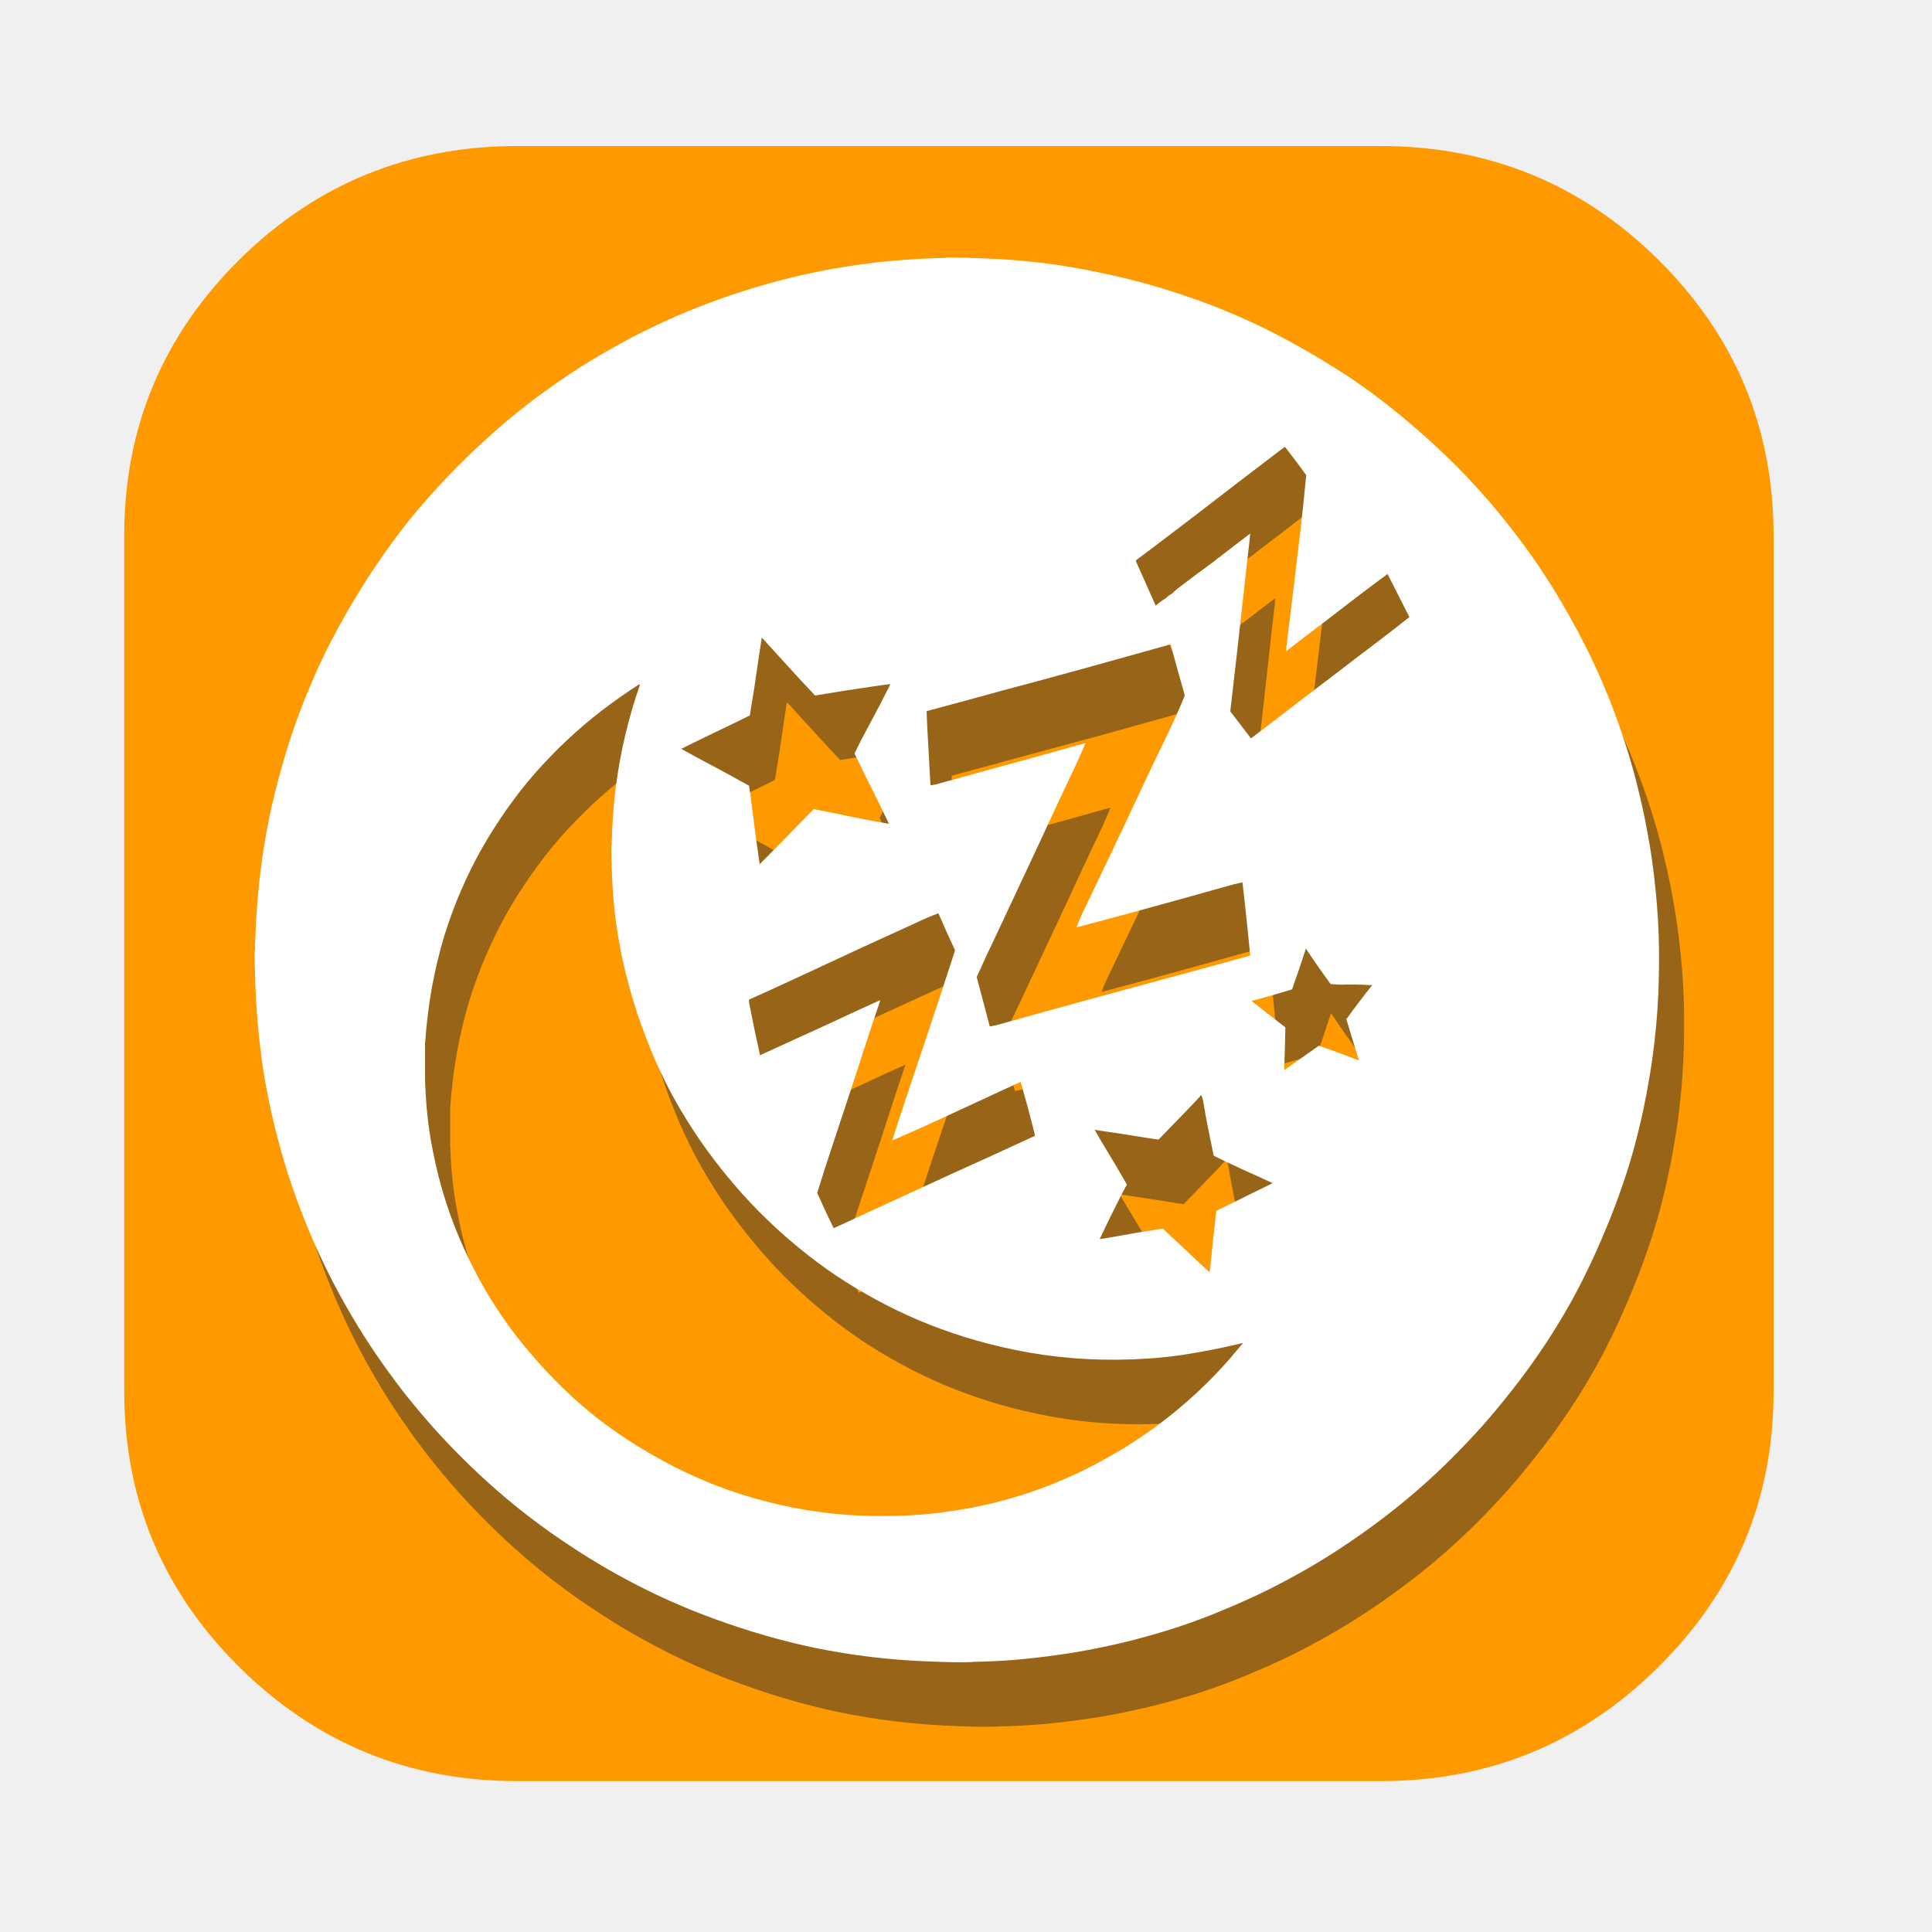
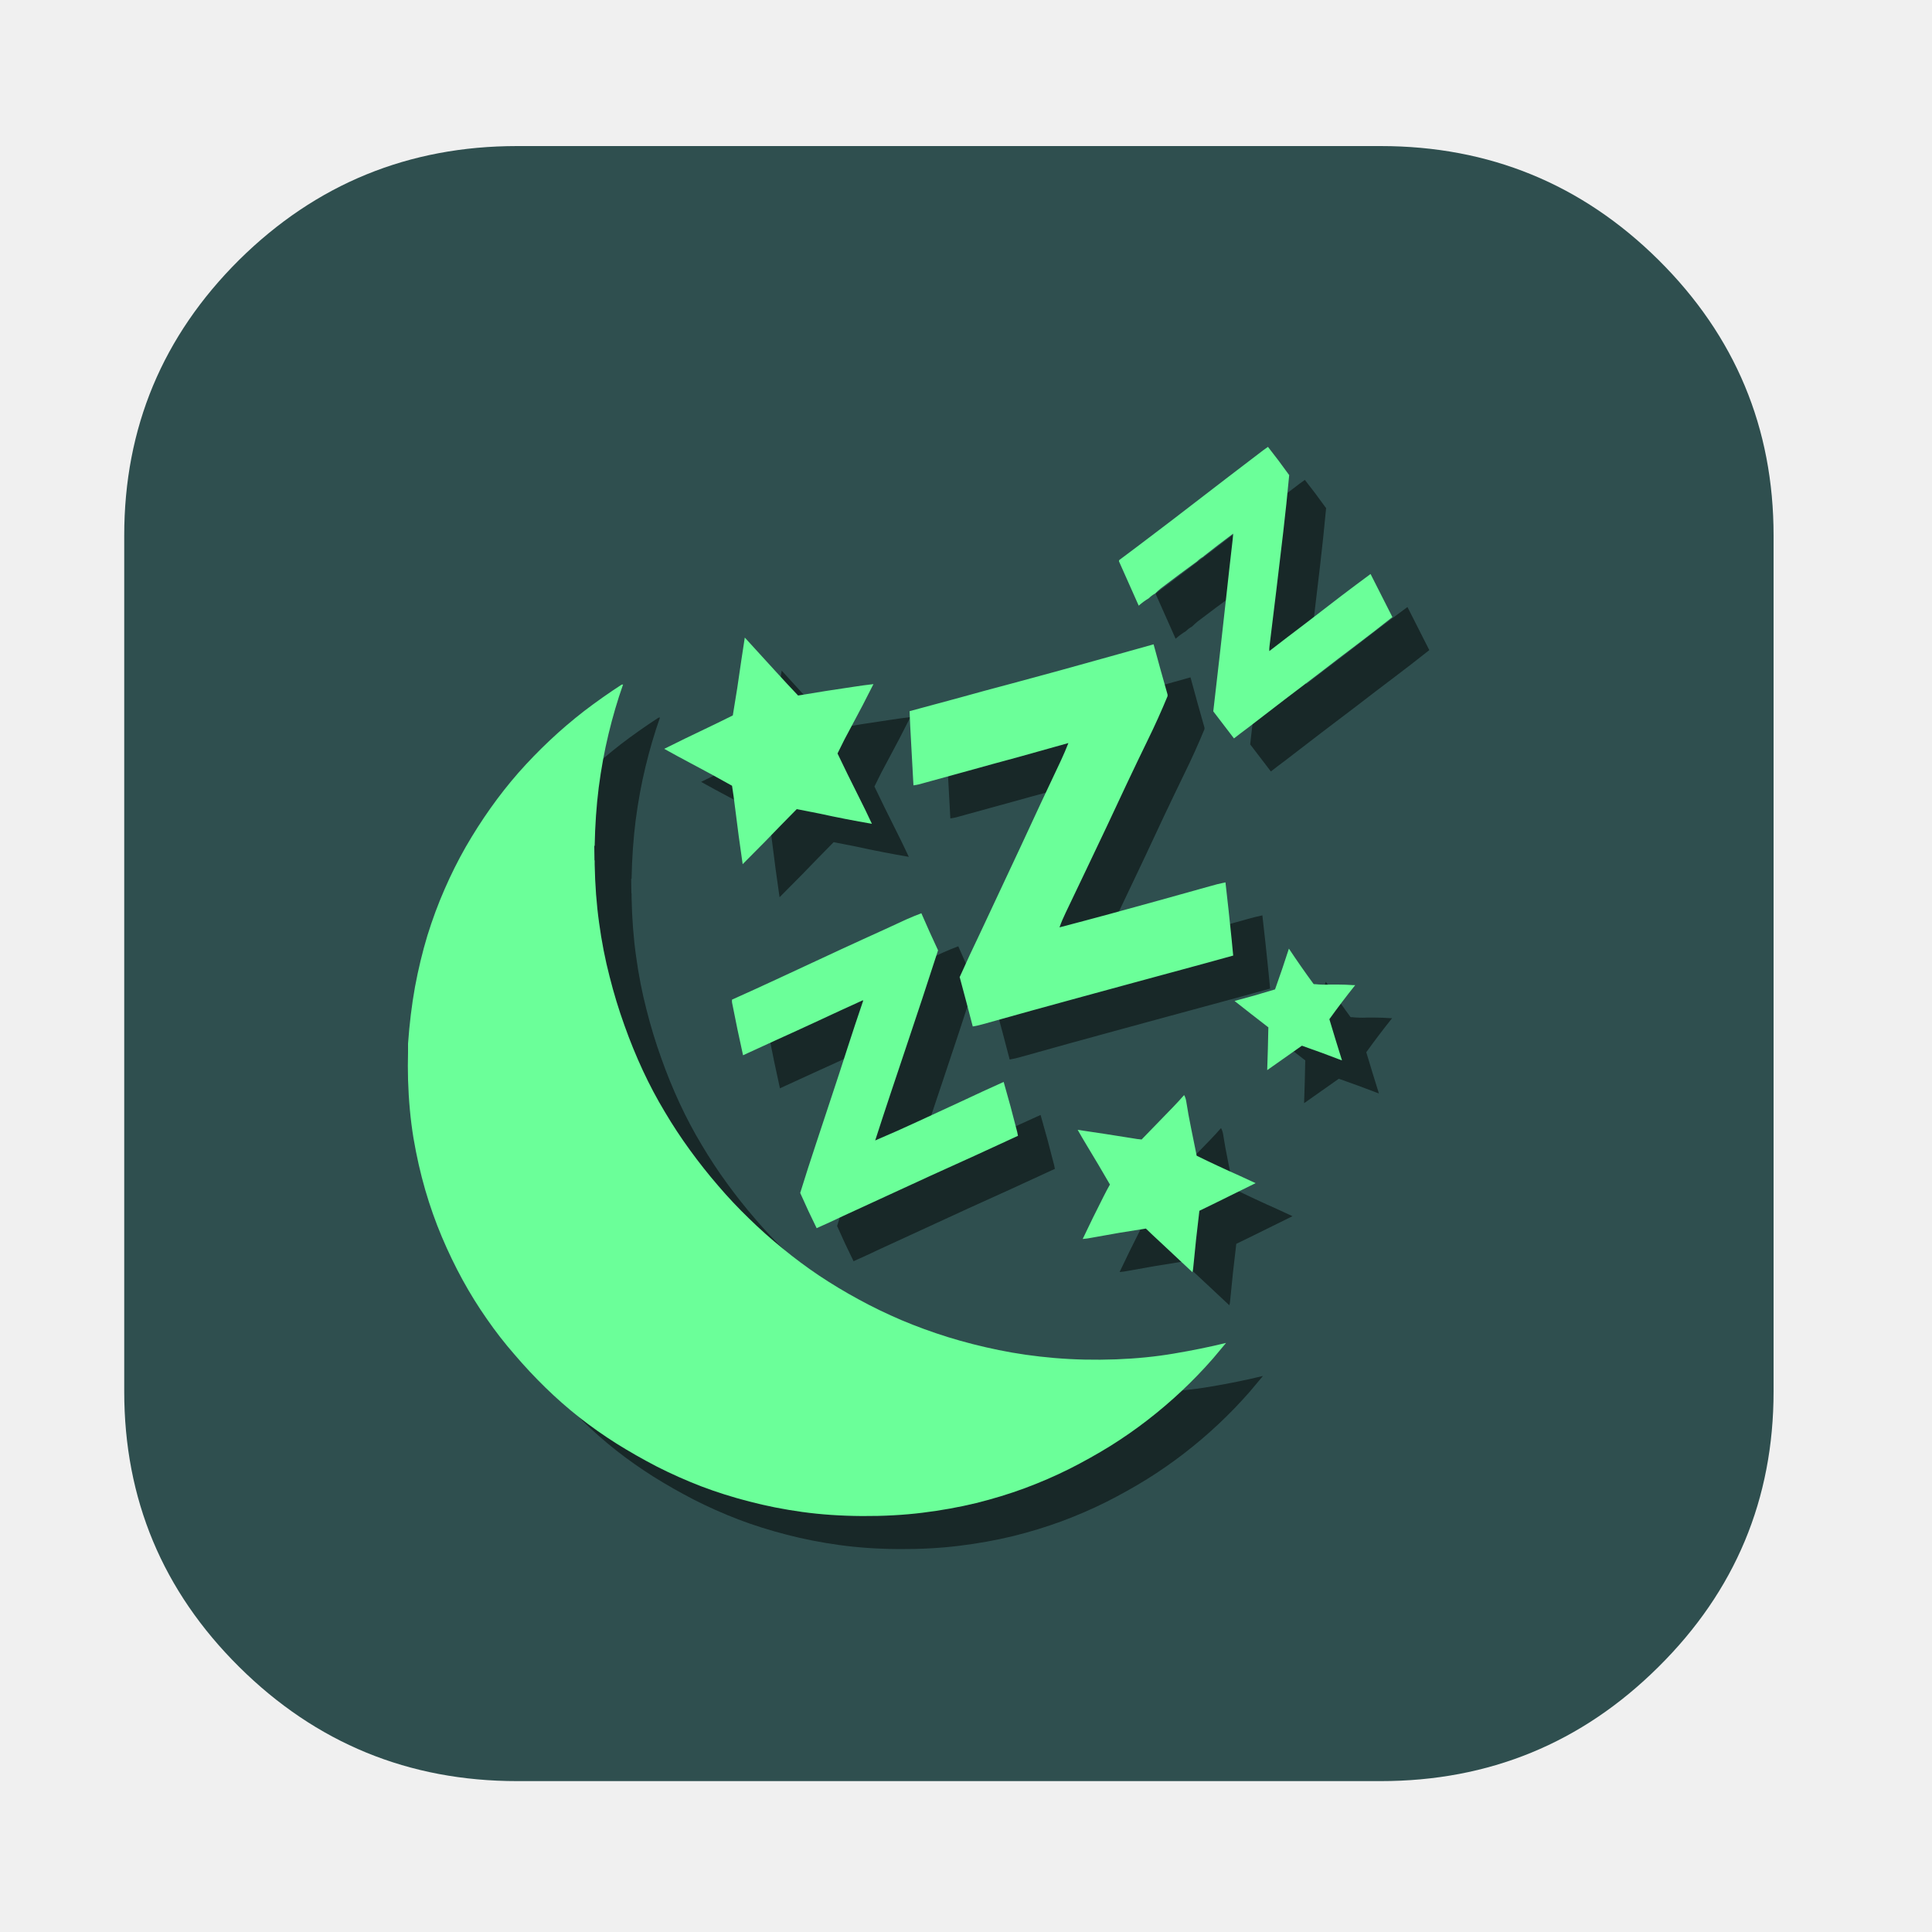
<svg xmlns="http://www.w3.org/2000/svg" xmlns:xlink="http://www.w3.org/1999/xlink" version="1.1" preserveAspectRatio="none" x="0px" y="0px" width="500px" height="500px" viewBox="0 0 500 500">
  <defs>
-     <g id="Layer18_0_FILL">
-       <path fill="#FF9900" stroke="none" d=" M 429.2 67.25 Q 399.45 37.8 357.3 37.8 L 133.85 37.8 Q 91.7 37.8 61.9 67.25 32.15 96.8 32.15 138.6 L 32.15 360.1 Q 32.15 401.9 61.9 431.4 91.7 460.95 133.85 460.95 L 357.3 460.95 Q 399.45 460.95 429.2 431.4 459 401.9 459 360.1 L 459 138.6 Q 459 96.8 429.2 67.25 Z" />
+     <g id="Layer26_0_FILL">
+       <path fill="#2F4F4F" stroke="none" d=" M 459 138.6 Q 459 96.8 429.2 67.25 399.45 37.8 357.3 37.8 L 133.85 37.8 Q 91.7 37.8 61.9 67.25 32.15 96.8 32.15 138.6 L 32.15 360.1 Q 32.15 401.9 61.9 431.4 91.7 460.95 133.85 460.95 L 357.3 460.95 Q 399.45 460.95 429.2 431.4 459 401.9 459 360.1 L 459 138.6 Z" />
    </g>
-     <g id="Layer5_0_FILL">
-       <path fill="#323232" fill-opacity="0.498" stroke="none" d=" M 375.4 129.75 Q 371.05 125.85 366.45 122.2 361.9 118.55 357 115.2 352.1 111.9 346.95 108.85 341.75 105.8 336.35 103 330.9 100.2 325.1 97.75 319.35 95.3 313.2 93.25 307.05 91.15 300.6 89.45 294 87.75 287.1 86.45 280.15 85.1 272.7 84.35 265.25 83.6 257.15 83.45 L 257.15 83.4 Q 254.2 83.35 251.25 83.35 251.25 83.4 251.25 83.45 245.8 83.55 240.5 83.95 232.9 84.5 225.8 85.65 218.7 86.75 212.05 88.35 205.45 89.95 199.15 91.95 192.95 93.9 187.05 96.25 181.15 98.55 175.6 101.25 170 103.9 164.8 106.9 159.55 109.85 154.55 113.1 149.6 116.4 144.9 119.9 140.2 123.45 135.8 127.25 131.4 131.1 127.2 135.15 123.05 139.2 119.15 143.5 115.2 147.8 111.55 152.4 107.95 157 104.6 161.9 101.25 166.75 98.2 171.9 95.1 177.05 92.25 182.5 89.45 187.9 87 193.7 84.55 199.4 82.4 205.6 80.35 211.65 78.6 218.2 76.85 224.65 75.55 231.6 74.25 238.5 73.5 245.95 72.75 253.45 72.5 261.4 72.5 262 72.5 262.6 72.5 262.65 72.5 262.7 72.45 262.7 72.4 262.7 72.4 265.15 72.45 267.55 L 72.5 267.55 Q 72.6 275.65 73.35 283.1 74.05 290.65 75.3 297.55 76.6 304.6 78.3 311.05 80 317.65 82.1 323.75 84.2 329.85 86.65 335.65 89.1 341.45 91.85 346.9 94.65 352.4 97.7 357.55 100.75 362.7 104.1 367.6 107.45 372.45 111.05 377.1 114.7 381.7 118.55 386.05 122.45 390.4 126.55 394.45 130.7 398.55 135.1 402.4 139.5 406.25 144.2 409.8 148.85 413.35 153.8 416.6 158.75 419.9 163.95 422.9 169.2 425.9 174.7 428.6 180.25 431.3 186.1 433.65 192 436 198.15 438 204.4 440.05 211 441.7 217.55 443.35 224.7 444.5 231.7 445.65 239.35 446.25 244.7 446.65 250.35 446.8 254.05 446.95 258 446.85 L 258 446.8 Q 264.15 446.7 269.95 446.2 277.5 445.5 284.55 444.35 291.6 443.15 298.15 441.55 304.8 439.9 310.95 437.9 317.2 435.85 323 433.4 328.8 431 334.35 428.3 339.85 425.55 345.05 422.55 350.25 419.55 355.2 416.2 360.1 412.9 364.75 409.35 369.4 405.8 373.8 401.95 378.2 398.1 382.3 394 386.4 389.9 390.3 385.55 394.15 381.15 397.75 376.55 401.4 371.95 404.75 367.05 408.1 362.2 411.15 357 414.2 351.85 416.9 346.3 419.6 340.8 422 335 424.45 329.2 426.55 323 428.65 316.95 430.3 310.3 431.95 303.8 433.15 296.8 434.4 289.8 435.1 282.25 435.8 274.75 435.85 266.65 435.95 258.45 435.3 250.75 434.7 243.2 433.55 236.05 432.4 229.05 430.8 222.35 429.25 215.75 427.25 209.55 425.25 203.25 422.9 197.4 420.55 191.55 417.85 186 415.15 180.5 412.15 175.25 409.2 170 405.95 165.05 402.65 160.05 399.1 155.4 395.55 150.75 391.75 146.3 387.9 141.9 383.85 137.75 379.75 133.65 375.4 129.75 M 328.55 140.3 Q 333.2 136.75 337.85 133.2 338.45 132.75 339.05 132.35 341.85 135.9 344.5 139.6 L 344.55 139.6 Q 343.85 147.15 343 154.4 342.1 161.85 341.25 169.15 340.35 176.55 339.45 183.9 339.35 184.65 339.4 185.2 344.05 181.6 348.75 178.05 353.4 174.5 358.05 170.9 361.8 168.05 365.6 165.25 368.4 170.75 371.15 176.2 371.2 176.3 371.25 176.4 366.65 180.05 361.95 183.6 357.3 187.1 352.65 190.7 347.95 194.25 343.3 197.8 338.65 201.4 334 204.95 332.1 206.35 330.25 207.8 327.55 204.3 324.9 200.8 L 324.9 200.75 Q 325.75 193.35 326.6 185.95 327.4 178.6 328.25 171.15 329.05 163.75 329.9 156.45 330 155.6 330.05 154.8 326.15 157.7 322.35 160.7 L 322.35 160.75 Q 321.45 161.25 320.8 161.9 320.75 161.9 320.75 161.95 316 165.4 311.35 168.95 310.55 169.6 309.85 170.3 308.95 170.8 308.3 171.45 308.25 171.45 308.25 171.5 306.85 172.35 305.65 173.4 305.65 173.45 305.6 173.45 303.05 167.75 300.5 162 300.45 161.9 300.55 161.65 305.25 158.15 309.9 154.6 314.6 151.05 319.25 147.45 323.9 143.9 328.55 140.3 M 344.5 262.25 Q 347.55 266.85 350.85 271.35 350.9 271.4 351.1 271.4 351.2 271.4 351.3 271.4 353.1 271.6 355.15 271.5 355.2 271.5 355.25 271.5 356.15 271.5 357.05 271.5 357.1 271.5 357.15 271.5 359.1 271.5 361.1 271.65 361.35 271.65 361.6 271.65 L 361.6 271.7 Q 361.6 271.75 361.55 271.75 358.15 276 354.95 280.45 L 354.95 280.5 Q 356.55 285.85 358.2 291.1 358.15 291.1 358.1 291.1 353.05 289.15 347.9 287.35 347.85 287.35 347.8 287.35 343.35 290.5 338.85 293.65 L 338.85 293.6 Q 339.05 288.1 339.15 282.55 339.1 282.55 339.05 282.5 334.7 279.15 330.4 275.75 335.7 274.35 340.9 272.75 L 340.9 272.7 Q 342.75 267.55 344.45 262.25 L 344.5 262.25 M 329.65 259.85 Q 329.85 261.9 330.05 264 323.6 265.8 317.1 267.55 310.7 269.3 304.2 271.05 297.75 272.8 291.35 274.55 284.8 276.35 278.4 278.1 271.9 279.9 265.5 281.7 264.15 282.1 262.65 282.35 261 276 259.3 269.7 259.25 269.65 259.25 269.6 261.8 263.9 264.5 258.3 267.1 252.75 269.75 247.1 272.35 241.55 275 235.9 277.6 230.3 280.2 224.7 282.85 219.1 285.5 213.45 286.5 211.3 287.4 209 280.95 210.8 274.55 212.6 268.05 214.35 261.6 216.15 255.15 217.9 248.7 219.7 248.05 219.85 247.3 219.95 246.85 212.2 246.45 204.4 246.35 202.6 246.3 200.75 252.8 199 259.25 197.25 265.7 195.45 272.15 193.75 278.7 192 285.05 190.25 291.6 188.45 298 186.65 303.75 185.05 309.45 183.45 311.2 189.95 313.05 196.4 313.1 196.55 313.05 196.9 310.65 202.7 307.95 208.2 305.25 213.75 302.6 219.35 300 224.95 297.35 230.55 294.7 236.15 292.05 241.7 289.4 247.3 286.7 252.9 285.75 254.85 285.1 256.7 291.6 255 298.05 253.25 304.5 251.45 310.95 249.7 317.45 247.9 323.85 246.1 325.85 245.5 328.05 245.05 328.9 252.4 329.65 259.85 M 331.85 321.05 Q 333.85 321.95 335.85 322.9 330.35 325.6 324.8 328.35 323.05 329.2 321.3 330.05 320.4 337.4 319.7 344.85 319.65 345.5 319.5 345.95 315.25 341.95 311 338 309.2 336.35 307.45 334.65 300.55 335.7 293.55 337 292.35 337.25 291.1 337.35 293.75 331.75 296.5 326.35 297.3 324.75 298.15 323.25 295.15 318.05 292.05 312.95 290.9 311.05 289.8 309.1 297 310.15 304.1 311.3 305.15 311.5 306.35 311.6 310.4 307.45 314.45 303.25 315.95 301.7 317.35 300.1 317.75 300.8 317.9 301.75 318.45 305.25 319.15 308.65 319.85 312.25 320.6 315.8 326.1 318.5 331.85 321.05 M 328.2 364.25 Q 326.55 366.25 324.85 368.25 321 372.65 316.75 376.65 312.55 380.6 307.9 384.2 303.25 387.8 298.2 390.95 293.1 394.1 287.65 396.85 282.15 399.6 276.1 401.85 270.15 404.05 263.5 405.7 256.9 407.3 249.6 408.2 242.3 409.1 234 409.05 225.8 409 218.55 408 211.35 407 204.85 405.3 198.25 403.6 192.35 401.35 186.4 399.05 180.9 396.25 175.5 393.45 170.45 390.3 165.4 387.1 160.8 383.5 156.2 379.85 152.05 375.8 147.9 371.75 144.1 367.3 140.25 362.9 136.9 358.05 133.5 353.2 130.6 347.9 127.7 342.6 125.25 336.8 122.8 331 120.95 324.65 119.1 318.25 117.9 311.2 116.75 304.15 116.5 296.15 116.5 296.1 116.5 296.05 L 116.5 292.55 Q 116.5 290.8 116.5 289.05 L 116.5 289 Q 116.5 287.9 116.5 286.8 117.05 279.05 118.3 272.1 119.6 265.15 121.5 258.85 123.45 252.55 125.95 246.85 128.45 241.1 131.45 235.85 134.45 230.65 137.85 225.85 141.25 221.05 145.1 216.65 148.95 212.3 153.2 208.3 157.45 204.3 162.1 200.7 166.75 197.15 171.75 193.9 171.9 193.85 172.15 193.85 170 199.95 168.4 206.6 166.8 213.2 165.85 220.5 164.95 227.65 164.8 235.6 164.75 235.6 164.7 235.6 164.7 237.45 164.75 239.35 L 164.8 239.35 Q 164.8 239.85 164.8 240.35 164.95 248.4 165.95 255.55 166.95 262.85 168.65 269.4 170.3 275.95 172.5 282.05 174.65 288.1 177.25 293.7 179.85 299.3 182.95 304.45 186 309.6 189.5 314.4 192.95 319.15 196.75 323.55 200.55 328 204.75 332.05 208.9 336.1 213.45 339.8 217.95 343.5 222.85 346.8 227.8 350.1 233.15 353 238.45 355.9 244.2 358.35 250 360.8 256.25 362.75 262.55 364.7 269.4 366.1 276.2 367.5 283.8 368.15 291.5 368.8 299.7 368.5 307.65 368.2 314.7 367 321.85 365.8 328.2 364.25 M 231.75 194.45 Q 234.25 194.05 236.95 193.75 234.2 199.25 231.3 204.6 229.4 208.05 227.65 211.7 230.3 217.25 233.05 222.7 234.85 226.25 236.55 229.9 229.8 228.75 222.95 227.25 220.05 226.65 217.1 226.1 213 230.25 208.95 234.45 206.05 237.4 203.1 240.35 202.05 233.2 201.15 225.85 200.8 222.9 200.35 220.05 195.1 217.1 189.7 214.25 186.2 212.4 182.8 210.5 188.3 207.75 193.9 205.1 197.25 203.5 200.55 201.85 201.75 194.8 202.75 187.6 203.2 184.65 203.65 181.7 207.6 186 211.5 190.3 214.45 193.55 217.45 196.7 224.5 195.5 231.75 194.45 M 253.65 262.6 Q 253.65 262.65 253.65 262.7 251.65 268.9 249.6 275.1 247.55 281.25 245.5 287.4 243.4 293.6 241.35 299.8 239.35 305.8 237.4 311.85 243.15 309.4 248.75 306.8 254.4 304.2 260 301.6 265.3 299.1 270.65 296.7 272.5 303.1 274.15 309.65 274.25 310.15 274.35 310.65 268.7 313.25 263.05 315.85 257.4 318.4 251.8 320.95 246.1 323.55 240.5 326.15 234.85 328.75 229.2 331.35 225.75 333 222.25 334.55 220.05 330.1 218 325.45 L 218 325.4 Q 219.95 319.1 222 312.95 224.05 306.75 226.1 300.55 228.15 294.4 230.15 288.15 232.15 281.95 234.25 275.8 234.25 275.7 234.25 275.55 228.6 278.1 222.95 280.75 217.35 283.35 211.7 285.9 207.45 287.85 203.2 289.8 201.7 283.1 200.35 276.15 200.3 275.85 200.35 275.4 206.05 272.85 211.65 270.25 217.3 267.65 222.95 265 228.5 262.4 234.2 259.8 239.85 257.25 245.45 254.65 247.35 253.8 249.35 253.05 251.45 257.9 253.65 262.6 Z" />
+     <g id="Layer10_0_FILL">
+       <path fill="#000000" fill-opacity="0.498" stroke="none" d=" M 248 244.9 Q 246 245.65 244.1 246.5 238.5 249.1 232.85 251.65 227.15 254.25 221.6 256.85 215.95 259.5 210.3 262.1 204.7 264.7 199 267.25 198.95 267.7 199 268 200.35 274.95 201.85 281.65 206.1 279.7 210.35 277.75 216 275.2 221.6 272.6 227.25 269.95 232.9 267.4 232.9 267.55 232.9 267.65 230.8 273.8 228.8 280 226.8 286.25 224.75 292.4 222.7 298.6 220.65 304.8 218.6 310.95 216.65 317.25 L 216.65 317.3 Q 218.7 321.95 220.9 326.4 224.4 324.85 227.85 323.2 233.5 320.6 239.15 318 244.75 315.4 250.45 312.8 256.05 310.25 261.7 307.7 267.35 305.1 273 302.5 272.9 302 272.8 301.5 271.15 294.95 269.3 288.55 263.95 290.95 258.65 293.45 253.05 296.05 247.4 298.65 241.8 301.25 236.05 303.7 238 297.65 240 291.65 242.05 285.45 244.15 279.25 246.2 273.1 248.25 266.95 250.3 260.75 252.3 254.55 252.3 254.5 252.3 254.45 250.1 249.75 248 244.9 M 202.3 173.55 Q 201.85 176.5 201.4 179.45 200.4 186.65 199.2 193.7 195.9 195.35 192.55 196.95 186.95 199.6 181.45 202.35 184.85 204.25 188.35 206.1 193.75 208.95 199 211.9 199.45 214.75 199.8 217.7 200.7 225.05 201.75 232.2 204.7 229.25 207.6 226.3 211.65 222.1 215.75 217.95 218.7 218.5 221.6 219.1 228.45 220.6 235.2 221.75 233.5 218.1 231.7 214.55 228.95 209.1 226.3 203.55 228.05 199.9 229.95 196.45 232.85 191.1 235.6 185.6 232.9 185.9 230.4 186.3 223.15 187.35 216.1 188.55 213.1 185.4 210.15 182.15 206.25 177.85 202.3 173.55 M 170.8 185.7 Q 170.55 185.7 170.4 185.75 165.4 189 160.75 192.55 156.1 196.15 151.85 200.15 147.6 204.15 143.75 208.5 139.9 212.9 136.5 217.7 133.1 222.5 130.1 227.7 127.1 232.95 124.6 238.7 122.1 244.4 120.15 250.7 118.25 257 116.95 263.95 115.7 270.9 115.15 278.65 115.15 279.75 115.15 280.85 L 115.15 280.9 Q 115.15 282.65 115.15 284.4 L 115.15 287.9 Q 115.15 287.95 115.15 288 115.4 296 116.55 303.05 117.75 310.1 119.6 316.5 121.45 322.85 123.9 328.65 126.35 334.45 129.25 339.75 132.15 345.05 135.55 349.9 138.9 354.75 142.75 359.15 146.55 363.6 150.7 367.65 154.85 371.7 159.45 375.35 164.05 378.95 169.1 382.15 174.15 385.3 179.55 388.1 185.05 390.9 191 393.2 196.9 395.45 203.5 397.15 210 398.85 217.2 399.85 224.45 400.85 232.65 400.9 240.95 400.95 248.25 400.05 255.55 399.15 262.15 397.55 268.8 395.9 274.75 393.7 280.8 391.45 286.3 388.7 291.75 385.95 296.85 382.8 301.9 379.65 306.55 376.05 311.2 372.45 315.4 368.5 319.65 364.5 323.5 360.1 325.2 358.1 326.85 356.1 320.5 357.65 313.35 358.85 306.3 360.05 298.35 360.35 290.15 360.65 282.45 360 274.85 359.35 268.05 357.95 261.2 356.55 254.9 354.6 248.65 352.65 242.85 350.2 237.1 347.75 231.8 344.85 226.45 341.95 221.5 338.65 216.6 335.35 212.1 331.65 207.55 327.95 203.4 323.9 199.2 319.85 195.4 315.4 191.6 311 188.15 306.25 184.65 301.45 181.6 296.3 178.5 291.15 175.9 285.55 173.3 279.95 171.15 273.9 168.95 267.8 167.3 261.25 165.6 254.7 164.6 247.4 163.6 240.25 163.45 232.2 163.45 231.7 163.45 231.2 L 163.4 231.2 Q 163.35 229.3 163.35 227.45 163.4 227.45 163.45 227.45 163.6 219.5 164.5 212.35 165.45 205.05 167.05 198.45 168.65 191.8 170.8 185.7 M 334.5 314.75 Q 332.5 313.8 330.5 312.9 324.75 310.35 319.25 307.65 318.5 304.1 317.8 300.5 317.1 297.1 316.55 293.6 316.4 292.65 316 291.95 314.6 293.55 313.1 295.1 309.05 299.3 305 303.45 303.8 303.35 302.75 303.15 295.65 302 288.45 300.95 289.55 302.9 290.7 304.8 293.8 309.9 296.8 315.1 295.95 316.6 295.15 318.2 292.4 323.6 289.75 329.2 291 329.1 292.2 328.85 299.2 327.55 306.1 326.5 307.85 328.2 309.65 329.85 313.9 333.8 318.15 337.8 318.3 337.35 318.35 336.7 319.05 329.25 319.95 321.9 321.7 321.05 323.45 320.2 329 317.45 334.5 314.75 M 328.7 255.85 Q 328.5 253.75 328.3 251.7 327.55 244.25 326.7 236.9 324.5 237.35 322.5 237.95 316.1 239.75 309.6 241.55 303.15 243.3 296.7 245.1 290.25 246.85 283.75 248.55 284.4 246.7 285.35 244.75 288.05 239.15 290.7 233.55 293.35 228 296 222.4 298.65 216.8 301.25 211.2 303.9 205.6 306.6 200.05 309.3 194.55 311.7 188.75 311.75 188.4 311.7 188.25 309.85 181.8 308.1 175.3 302.4 176.9 296.65 178.5 290.25 180.3 283.7 182.1 277.35 183.85 270.8 185.6 264.35 187.3 257.9 189.1 251.45 190.85 244.95 192.6 245 194.45 245.1 196.25 245.5 204.05 245.95 211.8 246.7 211.7 247.35 211.55 253.8 209.75 260.25 208 266.7 206.2 273.2 204.45 279.6 202.65 286.05 200.85 285.15 203.15 284.15 205.3 281.5 210.95 278.85 216.55 276.25 222.15 273.65 227.75 271 233.4 268.4 238.95 265.75 244.6 263.15 250.15 260.45 255.75 257.9 261.45 257.9 261.5 257.95 261.55 259.65 267.85 261.3 274.2 262.8 273.95 264.15 273.55 270.55 271.75 277.05 269.95 283.45 268.2 290 266.4 296.4 264.65 302.85 262.9 309.35 261.15 315.75 259.4 322.25 257.65 328.7 255.85 M 353.9 263.35 Q 353.85 263.35 353.8 263.35 351.75 263.45 349.95 263.25 349.85 263.25 349.75 263.25 349.55 263.25 349.5 263.2 346.2 258.7 343.15 254.1 L 343.1 254.1 Q 341.4 259.4 339.55 264.55 L 339.55 264.6 Q 334.35 266.2 329.05 267.6 333.35 271 337.7 274.35 337.75 274.4 337.8 274.4 337.7 279.95 337.5 285.45 L 337.5 285.5 Q 342 282.35 346.45 279.2 346.5 279.2 346.55 279.2 351.7 281 356.75 282.95 356.8 282.95 356.85 282.95 355.2 277.7 353.6 272.35 L 353.6 272.3 Q 356.8 267.85 360.2 263.6 360.25 263.6 360.25 263.55 L 360.25 263.5 Q 360 263.5 359.75 263.5 357.75 263.35 355.8 263.35 355.75 263.35 355.7 263.35 354.8 263.35 353.9 263.35 M 328.7 146.65 Q 328.65 147.45 328.55 148.3 327.7 155.6 326.9 163 326.05 170.45 325.25 177.8 324.4 185.2 323.55 192.6 L 323.55 192.65 Q 326.2 196.15 328.9 199.65 330.75 198.2 332.65 196.8 337.3 193.25 341.95 189.65 346.6 186.1 351.3 182.55 355.95 178.95 360.6 175.45 365.3 171.9 369.9 168.25 369.85 168.15 369.8 168.05 367.05 162.6 364.25 157.1 360.45 159.9 356.7 162.75 352.05 166.35 347.4 169.9 342.7 173.45 338.05 177.05 338 176.5 338.1 175.75 339 168.4 339.9 161 340.75 153.7 341.65 146.25 342.5 139 343.2 131.45 L 343.15 131.45 Q 340.5 127.75 337.7 124.2 337.1 124.6 336.5 125.05 331.85 128.6 327.2 132.15 322.55 135.75 317.9 139.3 313.25 142.9 308.55 146.45 303.9 150 299.2 153.5 299.1 153.75 299.15 153.85 301.7 159.6 304.25 165.3 304.3 165.3 304.3 165.25 305.5 164.2 306.9 163.35 306.9 163.3 306.95 163.3 307.6 162.65 308.5 162.15 309.2 161.45 310 160.8 314.65 157.25 319.4 153.8 319.4 153.75 319.45 153.75 320.1 153.1 321 152.6 L 321 152.55 Q 324.8 149.55 328.7 146.65 Z" />
    </g>
-     <g id="Layer4_0_FILL">
-       <path fill="#FFFFFF" stroke="none" d=" M 340.45 92.15 Q 335.25 89.1 329.85 86.3 324.4 83.5 318.6 81.05 312.85 78.6 306.7 76.55 300.55 74.45 294.1 72.75 287.5 71.05 280.6 69.75 273.65 68.4 266.2 67.65 258.75 66.9 250.65 66.75 L 250.65 66.7 Q 247.7 66.65 244.75 66.65 244.75 66.7 244.75 66.75 239.3 66.85 234 67.25 226.4 67.8 219.3 68.95 212.2 70.05 205.55 71.65 198.95 73.25 192.65 75.25 186.45 77.2 180.55 79.55 174.65 81.85 169.1 84.55 163.5 87.2 158.3 90.2 153.05 93.15 148.05 96.4 143.1 99.7 138.4 103.2 133.7 106.75 129.3 110.55 124.9 114.4 120.7 118.45 116.55 122.5 112.65 126.8 108.7 131.1 105.05 135.7 101.45 140.3 98.1 145.2 94.75 150.05 91.7 155.2 88.6 160.35 85.75 165.8 82.95 171.2 80.5 177 78.05 182.7 75.9 188.9 73.85 194.95 72.1 201.5 70.35 207.95 69.05 214.9 67.75 221.8 67 229.25 66.25 236.75 66 244.7 66 245.3 66 245.9 66 245.95 66 246 65.95 246 65.9 246 65.9 248.45 65.95 250.85 L 66 250.85 Q 66.1 258.95 66.85 266.4 67.55 273.95 68.8 280.85 70.1 287.9 71.8 294.35 73.5 300.95 75.6 307.05 77.7 313.15 80.15 318.95 82.6 324.75 85.35 330.2 88.15 335.7 91.2 340.85 94.25 346 97.6 350.9 100.95 355.75 104.55 360.4 108.2 365 112.05 369.35 115.95 373.7 120.05 377.75 124.2 381.85 128.6 385.7 133 389.55 137.7 393.1 142.35 396.65 147.3 399.9 152.25 403.2 157.45 406.2 162.7 409.2 168.2 411.9 173.75 414.6 179.6 416.95 185.5 419.3 191.65 421.3 197.9 423.35 204.5 425 211.05 426.65 218.2 427.8 225.2 428.95 232.85 429.55 238.2 429.95 243.85 430.1 247.55 430.25 251.5 430.15 L 251.5 430.1 Q 257.65 430 263.45 429.5 271 428.8 278.05 427.65 285.1 426.45 291.65 424.85 298.3 423.2 304.45 421.2 310.7 419.15 316.5 416.7 322.3 414.3 327.85 411.6 333.35 408.85 338.55 405.85 343.75 402.85 348.7 399.5 353.6 396.2 358.25 392.65 362.9 389.1 367.3 385.25 371.7 381.4 375.8 377.3 379.9 373.2 383.8 368.85 387.65 364.45 391.25 359.85 394.9 355.25 398.25 350.35 401.6 345.5 404.65 340.3 407.7 335.15 410.4 329.6 413.1 324.1 415.5 318.3 417.95 312.5 420.05 306.3 422.15 300.25 423.8 293.6 425.45 287.1 426.65 280.1 427.9 273.1 428.6 265.55 429.3 258.05 429.35 249.95 429.45 241.75 428.8 234.05 428.2 226.5 427.05 219.35 425.9 212.35 424.3 205.65 422.75 199.05 420.75 192.85 418.75 186.55 416.4 180.7 414.05 174.85 411.35 169.3 408.65 163.8 405.65 158.55 402.7 153.3 399.45 148.35 396.15 143.35 392.6 138.7 389.05 134.05 385.25 129.6 381.4 125.2 377.35 121.05 373.25 116.95 368.9 113.05 364.55 109.15 359.95 105.5 355.4 101.85 350.5 98.5 345.6 95.2 340.45 92.15 M 338.05 122.9 Q 337.35 130.45 336.5 137.7 335.6 145.15 334.75 152.45 333.85 159.85 332.95 167.2 332.85 167.95 332.9 168.5 337.55 164.9 342.25 161.35 346.9 157.8 351.55 154.2 355.3 151.35 359.1 148.55 361.9 154.05 364.65 159.5 364.7 159.6 364.75 159.7 360.15 163.35 355.45 166.9 350.8 170.4 346.15 174 341.45 177.55 336.8 181.1 332.15 184.7 327.5 188.25 325.6 189.65 323.75 191.1 321.05 187.6 318.4 184.1 L 318.4 184.05 Q 319.25 176.65 320.1 169.25 320.9 161.9 321.75 154.45 322.55 147.05 323.4 139.75 323.5 138.9 323.55 138.1 319.65 141 315.85 144 L 315.85 144.05 Q 314.95 144.55 314.3 145.2 314.25 145.2 314.25 145.25 309.5 148.7 304.85 152.25 304.05 152.9 303.35 153.6 302.45 154.1 301.8 154.75 301.75 154.75 301.75 154.8 300.35 155.65 299.15 156.7 299.15 156.75 299.1 156.75 296.55 151.05 294 145.3 293.95 145.2 294.05 144.95 298.75 141.45 303.4 137.9 308.1 134.35 312.75 130.75 317.4 127.2 322.05 123.6 326.7 120.05 331.35 116.5 331.95 116.05 332.55 115.65 335.35 119.2 338 122.9 L 338.05 122.9 M 337.95 245.55 L 338 245.55 Q 341.05 250.15 344.35 254.65 344.4 254.7 344.6 254.7 344.7 254.7 344.8 254.7 346.6 254.9 348.65 254.8 348.7 254.8 348.75 254.8 349.65 254.8 350.55 254.8 350.6 254.8 350.65 254.8 352.6 254.8 354.6 254.95 354.85 254.95 355.1 254.95 L 355.1 255 Q 355.1 255.05 355.05 255.05 351.65 259.3 348.45 263.75 L 348.45 263.8 Q 350.05 269.15 351.7 274.4 351.65 274.4 351.6 274.4 346.55 272.45 341.4 270.65 341.35 270.65 341.3 270.65 336.85 273.8 332.35 276.95 L 332.35 276.9 Q 332.55 271.4 332.65 265.85 332.6 265.85 332.55 265.8 328.2 262.45 323.9 259.05 329.2 257.65 334.4 256.05 L 334.4 256 Q 336.25 250.85 337.95 245.55 M 325.35 304.35 Q 327.35 305.25 329.35 306.2 323.85 308.9 318.3 311.65 316.55 312.5 314.8 313.35 313.9 320.7 313.2 328.15 313.15 328.8 313 329.25 308.75 325.25 304.5 321.3 302.7 319.65 300.95 317.95 294.05 319 287.05 320.3 285.85 320.55 284.6 320.65 287.25 315.05 290 309.65 290.8 308.05 291.65 306.55 288.65 301.35 285.55 296.25 284.4 294.35 283.3 292.4 290.5 293.45 297.6 294.6 298.65 294.8 299.85 294.9 303.9 290.75 307.95 286.55 309.45 285 310.85 283.4 311.25 284.1 311.4 285.05 311.95 288.55 312.65 291.95 313.35 295.55 314.1 299.1 319.6 301.8 325.35 304.35 M 196.25 170.9 Q 196.7 167.95 197.15 165 201.1 169.3 205 173.6 207.95 176.85 210.95 180 218 178.8 225.25 177.75 227.75 177.35 230.45 177.05 227.7 182.55 224.8 187.9 222.9 191.35 221.15 195 223.8 200.55 226.55 206 228.35 209.55 230.05 213.2 223.3 212.05 216.45 210.55 213.55 209.95 210.6 209.4 206.5 213.55 202.45 217.75 199.55 220.7 196.6 223.65 195.55 216.5 194.65 209.15 194.3 206.2 193.85 203.35 188.6 200.4 183.2 197.55 179.7 195.7 176.3 193.8 181.8 191.05 187.4 188.4 190.75 186.8 194.05 185.15 195.25 178.1 196.25 170.9 M 165.25 177.2 Q 165.4 177.15 165.65 177.15 163.5 183.25 161.9 189.9 160.3 196.5 159.35 203.8 158.45 210.95 158.3 218.9 158.25 218.9 158.2 218.9 158.2 220.75 158.25 222.65 L 158.3 222.65 Q 158.3 223.15 158.3 223.65 158.45 231.7 159.45 238.85 160.45 246.15 162.15 252.7 163.8 259.25 166 265.35 168.15 271.4 170.75 277 173.35 282.6 176.45 287.75 179.5 292.9 183 297.7 186.45 302.45 190.25 306.85 194.05 311.3 198.25 315.35 202.4 319.4 206.95 323.1 211.45 326.8 216.35 330.1 221.3 333.4 226.65 336.3 231.95 339.2 237.7 341.65 243.5 344.1 249.75 346.05 256.05 348 262.9 349.4 269.7 350.8 277.3 351.45 285 352.1 293.2 351.8 301.15 351.5 308.2 350.3 315.35 349.1 321.7 347.55 320.05 349.55 318.35 351.55 314.5 355.95 310.25 359.95 306.05 363.9 301.4 367.5 296.75 371.1 291.7 374.25 286.6 377.4 281.15 380.15 275.65 382.9 269.6 385.15 263.65 387.35 257 389 250.4 390.6 243.1 391.5 235.8 392.4 227.5 392.35 219.3 392.3 212.05 391.3 204.85 390.3 198.35 388.6 191.75 386.9 185.85 384.65 179.9 382.35 174.4 379.55 169 376.75 163.95 373.6 158.9 370.4 154.3 366.8 149.7 363.15 145.55 359.1 141.4 355.05 137.6 350.6 133.75 346.2 130.4 341.35 127 336.5 124.1 331.2 121.2 325.9 118.75 320.1 116.3 314.3 114.45 307.95 112.6 301.55 111.4 294.5 110.25 287.45 110 279.45 110 279.4 110 279.35 L 110 275.85 Q 110 274.1 110 272.35 L 110 272.3 Q 110 271.2 110 270.1 110.55 262.35 111.8 255.4 113.1 248.45 115 242.15 116.95 235.85 119.45 230.15 121.95 224.4 124.95 219.15 127.95 213.95 131.35 209.15 134.75 204.35 138.6 199.95 142.45 195.6 146.7 191.6 150.95 187.6 155.6 184 160.25 180.45 165.25 177.2 M 239.95 187.7 Q 239.85 185.9 239.8 184.05 246.3 182.3 252.75 180.55 259.2 178.75 265.65 177.05 272.2 175.3 278.55 173.55 285.1 171.75 291.5 169.95 297.25 168.35 302.95 166.75 304.7 173.25 306.55 179.7 306.6 179.85 306.55 180.2 304.15 186 301.45 191.5 298.75 197.05 296.1 202.65 293.5 208.25 290.85 213.85 288.2 219.45 285.55 225 282.9 230.6 280.2 236.2 279.25 238.15 278.6 240 285.1 238.3 291.55 236.55 298 234.75 304.45 233 310.95 231.2 317.35 229.4 319.35 228.8 321.55 228.35 322.4 235.7 323.15 243.15 323.35 245.2 323.55 247.3 317.1 249.1 310.6 250.85 304.2 252.6 297.7 254.35 291.25 256.1 284.85 257.85 278.3 259.65 271.9 261.4 265.4 263.2 259 265 257.65 265.4 256.15 265.65 254.5 259.3 252.8 253 252.75 252.95 252.75 252.9 255.3 247.2 258 241.6 260.6 236.05 263.25 230.4 265.85 224.85 268.5 219.2 271.1 213.6 273.7 208 276.35 202.4 279 196.75 280 194.6 280.9 192.3 274.45 194.1 268.05 195.9 261.55 197.65 255.1 199.45 248.65 201.2 242.2 203 241.55 203.15 240.8 203.25 240.35 195.5 239.95 187.7 M 247.15 245.9 Q 247.15 245.95 247.15 246 245.15 252.2 243.1 258.4 241.05 264.55 239 270.7 236.9 276.9 234.85 283.1 232.85 289.1 230.9 295.15 236.65 292.7 242.25 290.1 247.9 287.5 253.5 284.9 258.8 282.4 264.15 280 266 286.4 267.65 292.95 267.75 293.45 267.85 293.95 262.2 296.55 256.55 299.15 250.9 301.7 245.3 304.25 239.6 306.85 234 309.45 228.35 312.05 222.7 314.65 219.25 316.3 215.75 317.85 213.55 313.4 211.5 308.75 L 211.5 308.7 Q 213.45 302.4 215.5 296.25 217.55 290.05 219.6 283.85 221.65 277.7 223.65 271.45 225.65 265.25 227.75 259.1 227.75 259 227.75 258.85 222.1 261.4 216.45 264.05 210.85 266.65 205.2 269.2 200.95 271.15 196.7 273.1 195.2 266.4 193.85 259.45 193.8 259.15 193.85 258.7 199.55 256.15 205.15 253.55 210.8 250.95 216.45 248.3 222 245.7 227.7 243.1 233.35 240.55 238.95 237.95 240.85 237.1 242.85 236.35 244.95 241.2 247.15 245.9 Z" />
+     <g id="Layer9_0_FILL">
+       <path fill="#6BFF99" stroke="none" d=" M 278.9 292.4 Q 280 294.35 281.15 296.25 284.25 301.35 287.25 306.55 286.4 308.05 285.6 309.65 282.85 315.05 280.2 320.65 281.45 320.55 282.65 320.3 289.65 319 296.55 317.95 298.3 319.65 300.1 321.3 304.35 325.25 308.6 329.25 308.75 328.8 308.8 328.15 309.5 320.7 310.4 313.35 312.15 312.5 313.9 311.65 319.45 308.9 324.95 306.2 322.95 305.25 320.95 304.35 315.2 301.8 309.7 299.1 308.95 295.55 308.25 291.95 307.55 288.55 307 285.05 306.85 284.1 306.45 283.4 305.05 285 303.55 286.55 299.5 290.75 295.45 294.9 294.25 294.8 293.2 294.6 286.1 293.45 278.9 292.4 M 259.75 280 Q 254.4 282.4 249.1 284.9 243.5 287.5 237.85 290.1 232.25 292.7 226.5 295.15 228.45 289.1 230.45 283.1 232.5 276.9 234.6 270.7 236.65 264.55 238.7 258.4 240.75 252.2 242.75 246 242.75 245.95 242.75 245.9 240.55 241.2 238.45 236.35 236.45 237.1 234.55 237.95 228.95 240.55 223.3 243.1 217.6 245.7 212.05 248.3 206.4 250.95 200.75 253.55 195.15 256.15 189.45 258.7 189.4 259.15 189.45 259.45 190.8 266.4 192.3 273.1 196.55 271.15 200.8 269.2 206.45 266.65 212.05 264.05 217.7 261.4 223.35 258.85 223.35 259 223.35 259.1 221.25 265.25 219.25 271.45 217.25 277.7 215.2 283.85 213.15 290.05 211.1 296.25 209.05 302.4 207.1 308.7 L 207.1 308.75 Q 209.15 313.4 211.35 317.85 214.85 316.3 218.3 314.65 223.95 312.05 229.6 309.45 235.2 306.85 240.9 304.25 246.5 301.7 252.15 299.15 257.8 296.55 263.45 293.95 263.35 293.45 263.25 292.95 261.6 286.4 259.75 280 M 151.2 184 Q 146.55 187.6 142.3 191.6 138.05 195.6 134.2 199.95 130.35 204.35 126.95 209.15 123.55 213.95 120.55 219.15 117.55 224.4 115.05 230.15 112.55 235.85 110.6 242.15 108.7 248.45 107.4 255.4 106.15 262.35 105.6 270.1 105.6 271.2 105.6 272.3 L 105.6 272.35 Q 105.6 274.1 105.55 275.85 L 105.6 279.35 Q 105.599 279.4 105.6 279.45 105.85 287.45 107 294.5 108.2 301.55 110.05 307.95 111.9 314.3 114.35 320.1 116.8 325.9 119.7 331.2 122.6 336.5 126 341.35 129.35 346.2 133.2 350.6 137 355.05 141.15 359.1 145.3 363.15 149.9 366.8 154.5 370.4 159.55 373.6 164.6 376.75 170 379.55 175.5 382.35 181.45 384.65 187.35 386.9 193.95 388.6 200.45 390.3 207.65 391.3 214.9 392.3 223.1 392.35 231.4 392.4 238.7 391.5 246 390.6 252.6 389 259.25 387.35 265.2 385.15 271.25 382.9 276.75 380.15 282.2 377.4 287.3 374.25 292.35 371.1 297 367.5 301.65 363.9 305.85 359.95 310.1 355.95 313.95 351.55 315.65 349.55 317.3 347.55 310.95 349.1 303.8 350.3 296.75 351.5 288.8 351.8 280.6 352.1 272.9 351.45 265.3 350.8 258.5 349.4 251.65 348 245.35 346.05 239.1 344.1 233.3 341.65 227.55 339.2 222.25 336.3 216.9 333.4 211.95 330.1 207.05 326.8 202.55 323.1 198 319.4 193.85 315.35 189.65 311.3 185.85 306.85 182.05 302.45 178.6 297.7 175.1 292.9 172.05 287.75 168.95 282.6 166.35 277 163.75 271.4 161.6 265.35 159.4 259.25 157.75 252.7 156.05 246.15 155.05 238.85 154.05 231.7 153.9 223.65 153.9 223.15 153.9 222.65 L 153.85 222.65 Q 153.8 220.75 153.8 218.9 153.85 218.9 153.9 218.9 154.05 210.95 154.95 203.8 155.9 196.5 157.5 189.9 159.1 183.25 161.25 177.15 161 177.15 160.85 177.2 155.85 180.45 151.2 184 M 235.4 184.05 Q 235.45 185.9 235.55 187.7 235.95 195.5 236.4 203.25 237.15 203.15 237.8 203 244.25 201.2 250.7 199.45 257.15 197.65 263.65 195.9 270.05 194.1 276.5 192.3 275.6 194.6 274.6 196.75 271.95 202.4 269.3 208 266.7 213.6 264.1 219.2 261.45 224.85 258.85 230.4 256.2 236.05 253.6 241.6 250.9 247.2 248.35 252.9 248.35 252.95 248.4 253 250.1 259.3 251.75 265.65 253.25 265.4 254.6 265 261 263.2 267.5 261.4 273.9 259.65 280.45 257.85 286.85 256.1 293.3 254.35 299.8 252.6 306.2 250.85 312.7 249.1 319.15 247.3 318.95 245.2 318.75 243.15 318 235.7 317.15 228.35 314.95 228.8 312.95 229.4 306.55 231.2 300.05 233 293.6 234.75 287.15 236.55 280.7 238.3 274.2 240 274.85 238.15 275.8 236.2 278.5 230.6 281.15 225 283.8 219.45 286.45 213.85 289.1 208.25 291.7 202.65 294.35 197.05 297.05 191.5 299.75 186 302.15 180.2 302.2 179.85 302.15 179.7 300.3 173.25 298.55 166.75 292.85 168.35 287.1 169.95 280.7 171.75 274.15 173.55 267.8 175.3 261.25 177.05 254.8 178.75 248.35 180.55 241.9 182.3 235.4 184.05 M 192.75 165 Q 192.3 167.95 191.85 170.9 190.85 178.1 189.65 185.15 186.35 186.8 183 188.4 177.4 191.05 171.9 193.8 175.3 195.7 178.8 197.55 184.2 200.4 189.45 203.35 189.9 206.2 190.25 209.15 191.15 216.5 192.2 223.65 195.15 220.7 198.05 217.75 202.1 213.55 206.2 209.4 209.15 209.95 212.05 210.55 218.9 212.05 225.65 213.2 223.95 209.55 222.15 206 219.4 200.55 216.75 195 218.5 191.35 220.4 187.9 223.3 182.55 226.05 177.05 223.35 177.35 220.85 177.75 213.6 178.8 206.55 180 203.55 176.85 200.6 173.6 196.7 169.3 192.75 165 M 333.6 245.55 L 333.55 245.55 Q 331.85 250.85 330 256 L 330 256.05 Q 324.8 257.65 319.5 259.05 323.8 262.45 328.15 265.8 328.2 265.85 328.25 265.85 328.15 271.4 327.95 276.9 L 327.95 276.95 Q 332.45 273.8 336.9 270.65 336.95 270.65 337 270.65 342.15 272.45 347.2 274.4 347.25 274.4 347.3 274.4 345.65 269.15 344.05 263.8 L 344.05 263.75 Q 347.25 259.3 350.65 255.05 350.7 255.05 350.7 255 L 350.7 254.95 Q 350.448 254.955 350.2 254.95 348.223 254.8 346.25 254.8 346.2 254.8 346.15 254.8 345.25 254.8 344.35 254.8 344.3 254.8 344.25 254.8 342.2 254.9 340.4 254.7 340.3 254.7 340.2 254.7 340 254.7 339.95 254.65 336.65 250.15 333.6 245.55 M 328.15 115.65 Q 327.55 116.05 326.95 116.5 322.3 120.05 317.65 123.6 313 127.2 308.35 130.75 303.7 134.35 299 137.9 294.35 141.45 289.65 144.95 289.55 145.2 289.6 145.3 292.15 151.05 294.7 156.75 294.75 156.75 294.75 156.7 295.95 155.65 297.35 154.8 297.35 154.75 297.4 154.75 298.05 154.1 298.95 153.6 299.65 152.9 300.45 152.25 305.1 148.7 309.85 145.25 309.85 145.2 309.9 145.2 310.55 144.55 311.45 144.05 L 311.45 144 Q 315.25 141 319.15 138.1 319.1 138.9 319 139.75 318.15 147.05 317.35 154.45 316.5 161.9 315.7 169.25 314.85 176.65 314 184.05 L 314 184.1 Q 316.65 187.6 319.35 191.1 321.2 189.65 323.1 188.25 327.75 184.7 332.4 181.1 337.05 177.55 341.75 174 346.4 170.4 351.05 166.9 355.75 163.35 360.35 159.7 360.3 159.6 360.25 159.5 357.5 154.05 354.7 148.55 350.9 151.35 347.15 154.2 342.5 157.8 337.85 161.35 333.15 164.9 328.5 168.5 328.45 167.95 328.55 167.2 329.45 159.85 330.35 152.45 331.2 145.15 332.1 137.7 332.95 130.45 333.65 122.9 L 333.6 122.9 Q 330.95 119.2 328.15 115.65 Z" />
    </g>
  </defs>
  <g transform="matrix( 1, 0, 0, 1, 0,0) ">
-     <use xlink:href="#Layer18_0_FILL" />
+     <use xlink:href="#Layer26_0_FILL" />
  </g>
  <g transform="matrix( 1, 0, 0, 1, 0,0) ">
-     <use xlink:href="#Layer5_0_FILL" />
+     <use xlink:href="#Layer10_0_FILL" />
  </g>
  <g transform="matrix( 1, 0, 0, 1, 0,0) ">
-     <use xlink:href="#Layer4_0_FILL" />
+     <use xlink:href="#Layer9_0_FILL" />
  </g>
</svg>
